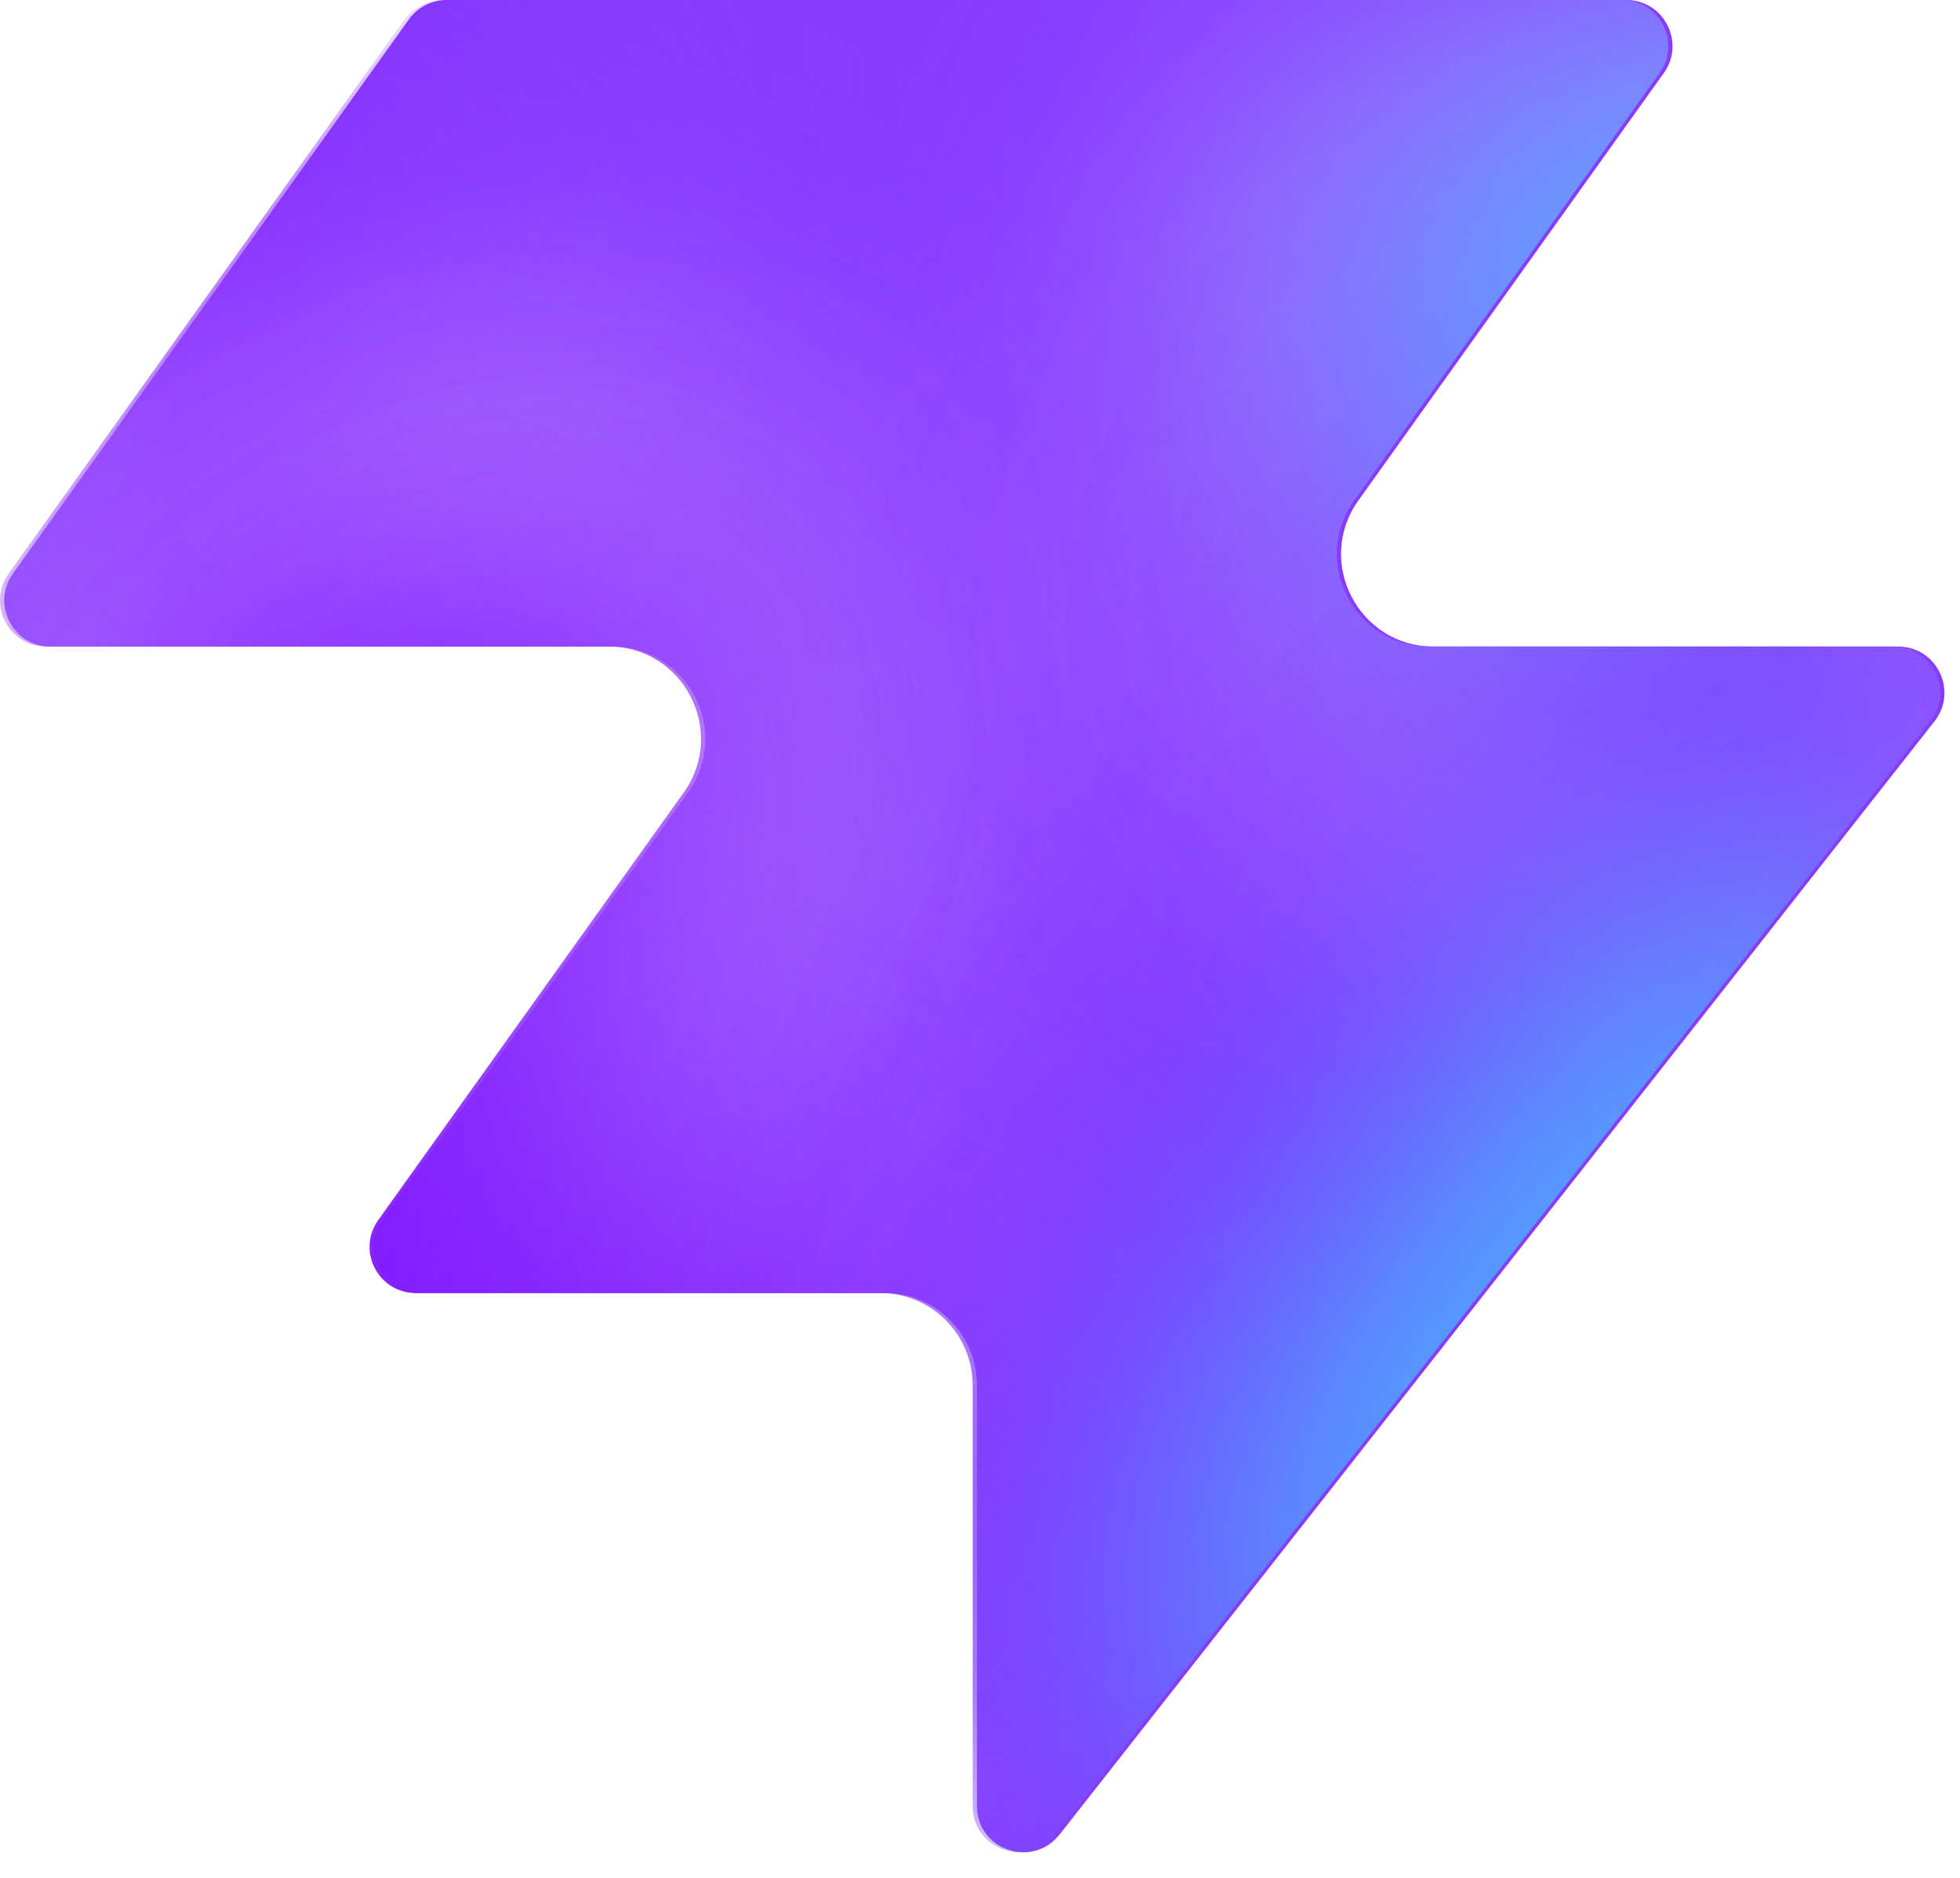
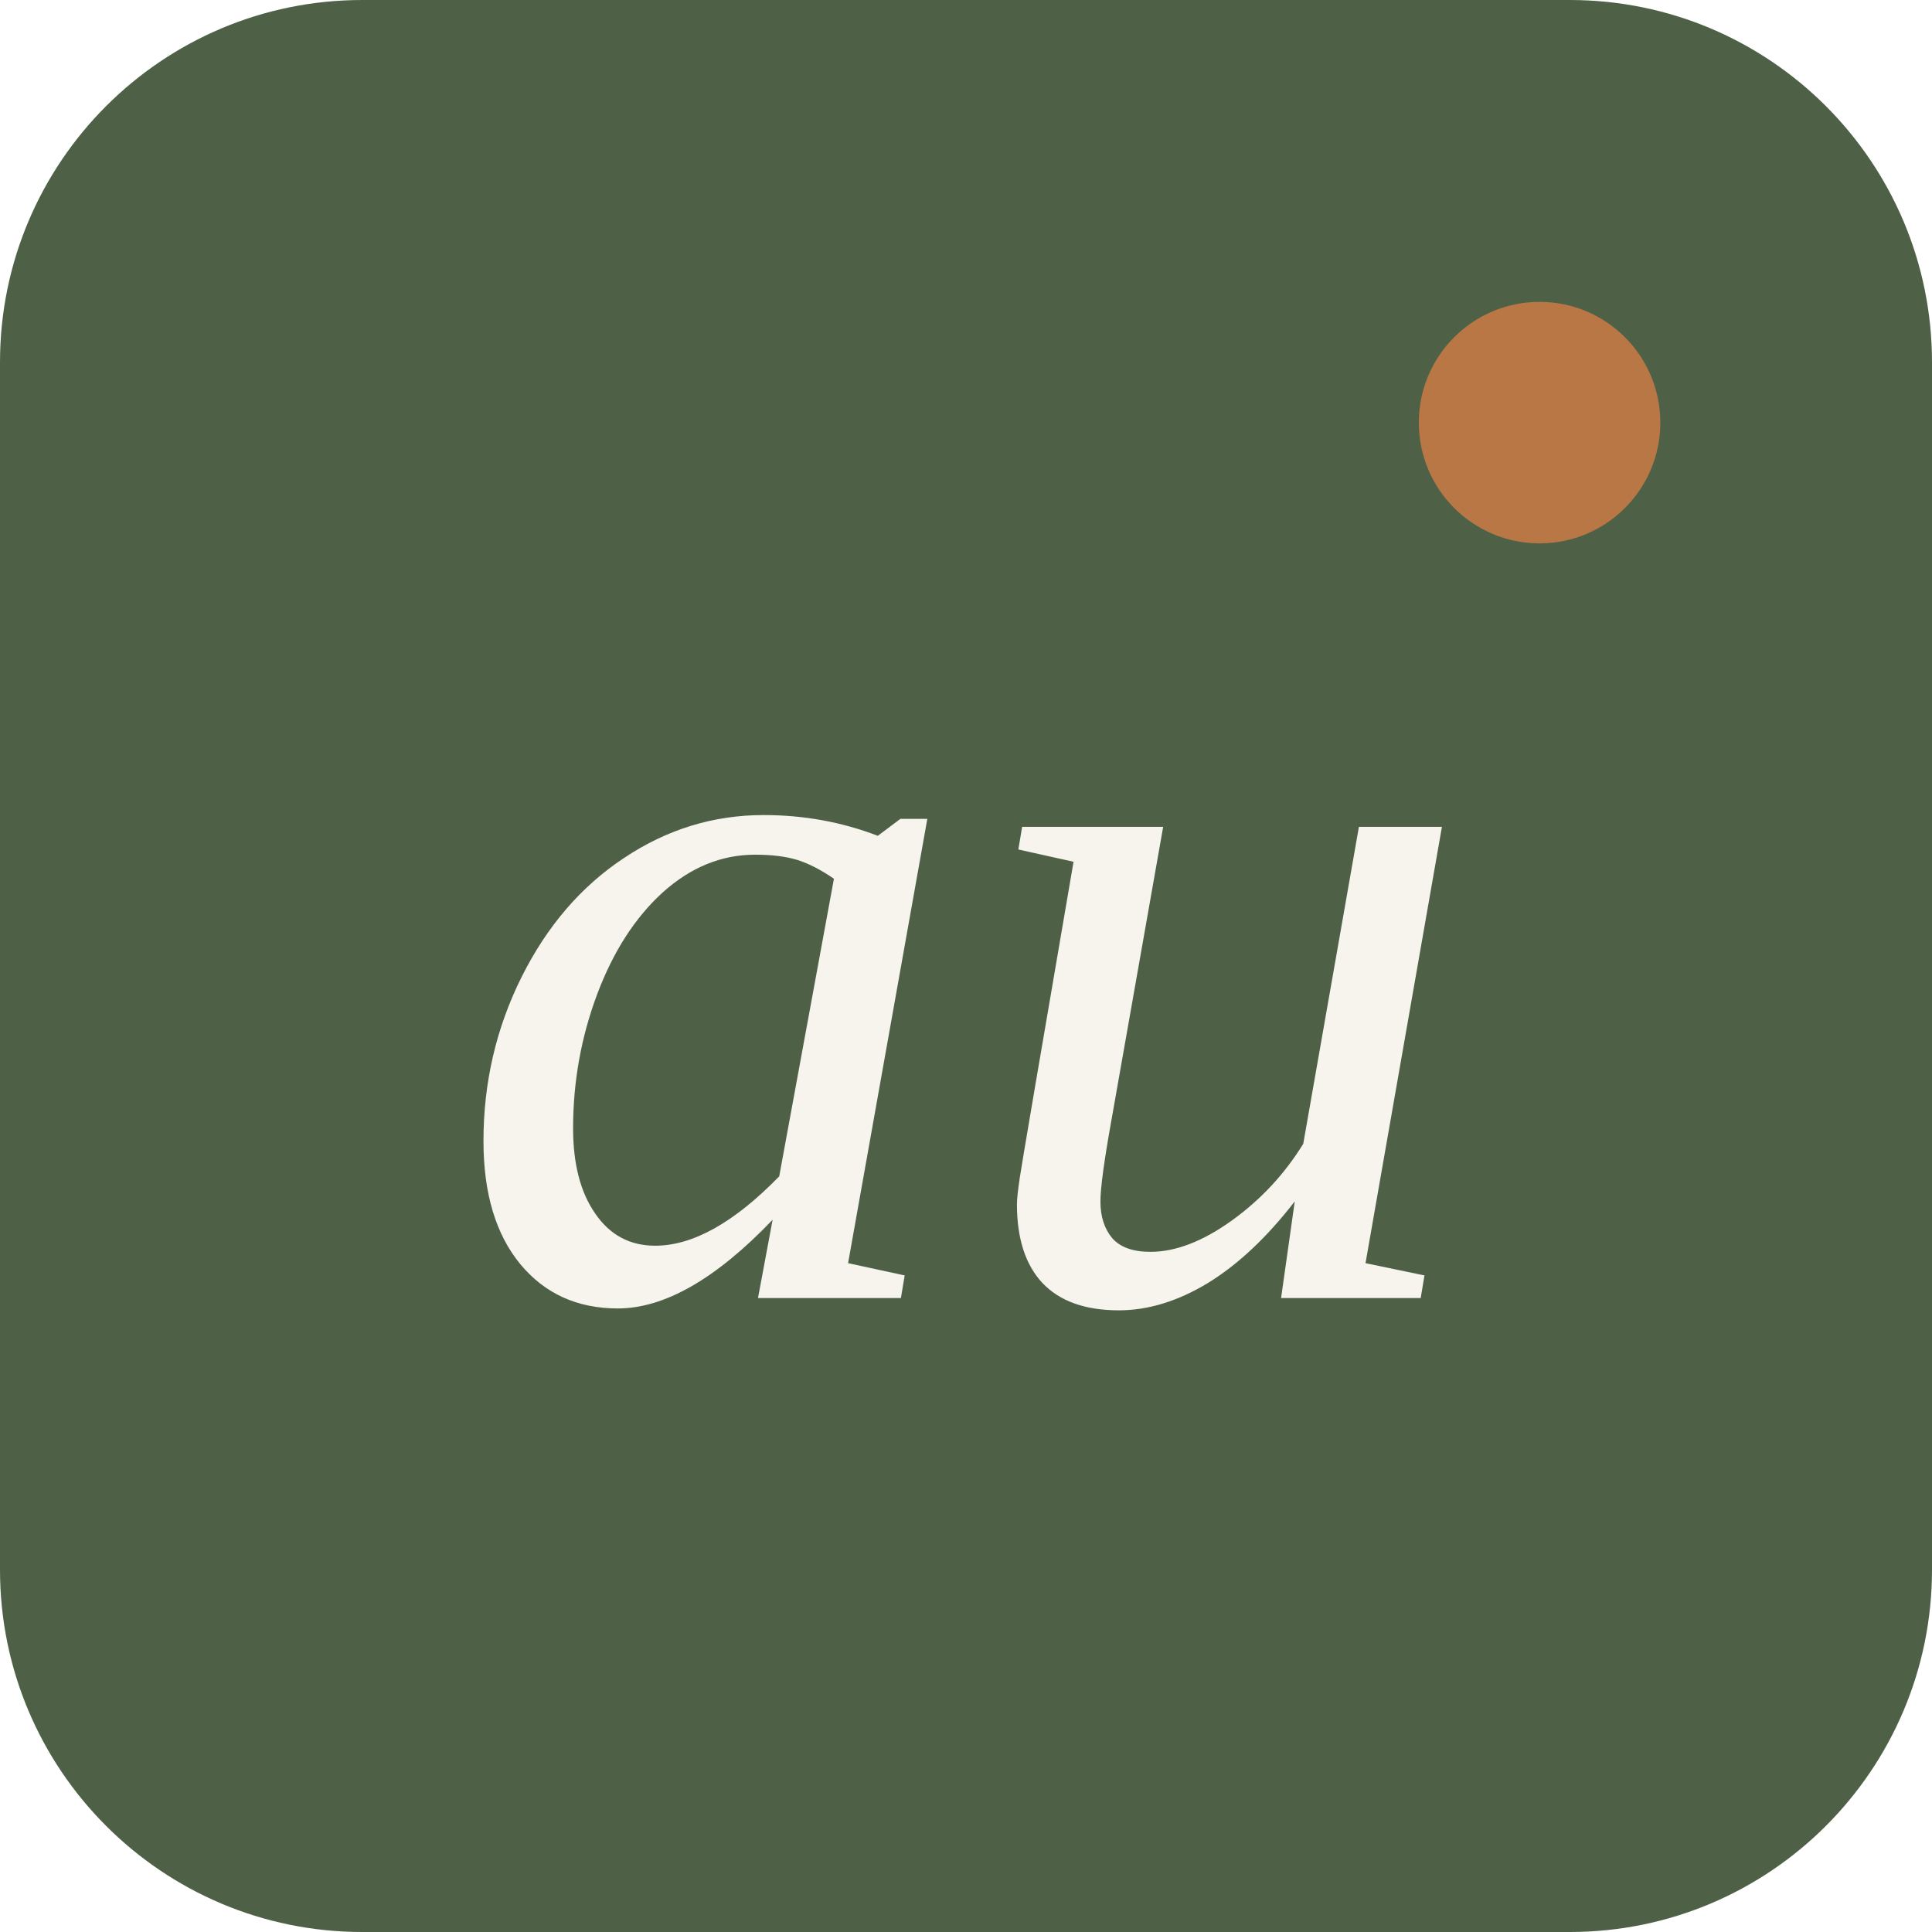
- <svg xmlns="http://www.w3.org/2000/svg" width="48" height="46" fill="none" viewBox="0 0 48 46">
-   <path fill="#863bff" d="M25.946 44.938c-.664.845-2.021.375-2.021-.698V33.937a2.26 2.26 0 0 0-2.262-2.262H10.287c-.92 0-1.456-1.04-.92-1.788l7.48-10.471c1.07-1.497 0-3.578-1.842-3.578H1.237c-.92 0-1.456-1.04-.92-1.788L10.013.474c.214-.297.556-.474.92-.474h28.894c.92 0 1.456 1.04.92 1.788l-7.48 10.471c-1.07 1.498 0 3.579 1.842 3.579h11.377c.943 0 1.473 1.088.89 1.83L25.947 44.94z" style="fill:#863bff;fill:color(display-p3 .525 .23 1);fill-opacity:1" />
-   <mask id="a" width="48" height="46" x="0" y="0" maskUnits="userSpaceOnUse" style="mask-type:alpha">
-     <path fill="#000" d="M25.842 44.938c-.664.844-2.021.375-2.021-.698V33.937a2.26 2.26 0 0 0-2.262-2.262H10.183c-.92 0-1.456-1.04-.92-1.788l7.48-10.471c1.07-1.498 0-3.579-1.842-3.579H1.133c-.92 0-1.456-1.04-.92-1.787L9.91.473c.214-.297.556-.474.92-.474h28.894c.92 0 1.456 1.04.92 1.788l-7.48 10.471c-1.07 1.498 0 3.578 1.842 3.578h11.377c.943 0 1.473 1.088.89 1.832L25.843 44.94z" style="fill:#000;fill-opacity:1" />
-   </mask>
-   <g mask="url(#a)">
-     <g filter="url(#b)">
-       <ellipse cx="5.508" cy="14.704" fill="#ede6ff" rx="5.508" ry="14.704" style="fill:#ede6ff;fill:color(display-p3 .927 .903 1);fill-opacity:1" transform="matrix(.00324 1 1 -.00324 -4.47 31.516)" />
-     </g>
-     <g filter="url(#c)">
-       <ellipse cx="10.399" cy="29.851" fill="#ede6ff" rx="10.399" ry="29.851" style="fill:#ede6ff;fill:color(display-p3 .927 .903 1);fill-opacity:1" transform="matrix(.00324 1 1 -.00324 -39.328 7.883)" />
-     </g>
-     <g filter="url(#d)">
-       <ellipse cx="5.508" cy="30.487" fill="#7e14ff" rx="5.508" ry="30.487" style="fill:#7e14ff;fill:color(display-p3 .492 .077 1);fill-opacity:1" transform="rotate(89.814 -25.913 -14.639)scale(1 -1)" />
-     </g>
-     <g filter="url(#e)">
-       <ellipse cx="5.508" cy="30.599" fill="#7e14ff" rx="5.508" ry="30.599" style="fill:#7e14ff;fill:color(display-p3 .492 .077 1);fill-opacity:1" transform="rotate(89.814 -32.644 -3.334)scale(1 -1)" />
-     </g>
-     <g filter="url(#f)">
-       <ellipse cx="5.508" cy="30.599" fill="#7e14ff" rx="5.508" ry="30.599" style="fill:#7e14ff;fill:color(display-p3 .492 .077 1);fill-opacity:1" transform="matrix(.00324 1 1 -.00324 -34.34 30.47)" />
-     </g>
-     <g filter="url(#g)">
-       <ellipse cx="14.072" cy="22.078" fill="#ede6ff" rx="14.072" ry="22.078" style="fill:#ede6ff;fill:color(display-p3 .927 .903 1);fill-opacity:1" transform="rotate(93.35 24.506 48.493)scale(-1 1)" />
-     </g>
-     <g filter="url(#h)">
-       <ellipse cx="3.47" cy="21.501" fill="#7e14ff" rx="3.47" ry="21.501" style="fill:#7e14ff;fill:color(display-p3 .492 .077 1);fill-opacity:1" transform="rotate(89.009 28.708 47.59)scale(-1 1)" />
-     </g>
-     <g filter="url(#i)">
-       <ellipse cx="3.47" cy="21.501" fill="#7e14ff" rx="3.47" ry="21.501" style="fill:#7e14ff;fill:color(display-p3 .492 .077 1);fill-opacity:1" transform="rotate(89.009 28.708 47.59)scale(-1 1)" />
-     </g>
-     <g filter="url(#j)">
-       <ellipse cx=".387" cy="8.972" fill="#7e14ff" rx="4.407" ry="29.108" style="fill:#7e14ff;fill:color(display-p3 .492 .077 1);fill-opacity:1" transform="rotate(39.51 .387 8.972)" />
-     </g>
-     <g filter="url(#k)">
-       <ellipse cx="47.523" cy="-6.092" fill="#7e14ff" rx="4.407" ry="29.108" style="fill:#7e14ff;fill:color(display-p3 .492 .077 1);fill-opacity:1" transform="rotate(37.892 47.523 -6.092)" />
-     </g>
-     <g filter="url(#l)">
-       <ellipse cx="41.412" cy="6.333" fill="#47bfff" rx="5.971" ry="9.665" style="fill:#47bfff;fill:color(display-p3 .28 .748 1);fill-opacity:1" transform="rotate(37.892 41.412 6.333)" />
-     </g>
-     <g filter="url(#m)">
-       <ellipse cx="-1.879" cy="38.332" fill="#7e14ff" rx="4.407" ry="29.108" style="fill:#7e14ff;fill:color(display-p3 .492 .077 1);fill-opacity:1" transform="rotate(37.892 -1.88 38.332)" />
-     </g>
-     <g filter="url(#n)">
-       <ellipse cx="-1.879" cy="38.332" fill="#7e14ff" rx="4.407" ry="29.108" style="fill:#7e14ff;fill:color(display-p3 .492 .077 1);fill-opacity:1" transform="rotate(37.892 -1.88 38.332)" />
-     </g>
-     <g filter="url(#o)">
-       <ellipse cx="35.651" cy="29.907" fill="#7e14ff" rx="4.407" ry="29.108" style="fill:#7e14ff;fill:color(display-p3 .492 .077 1);fill-opacity:1" transform="rotate(37.892 35.651 29.907)" />
-     </g>
-     <g filter="url(#p)">
-       <ellipse cx="38.418" cy="32.4" fill="#47bfff" rx="5.971" ry="15.297" style="fill:#47bfff;fill:color(display-p3 .28 .748 1);fill-opacity:1" transform="rotate(37.892 38.418 32.4)" />
-     </g>
-   </g>
-   <defs>
-     <filter id="b" width="60.045" height="41.654" x="-19.77" y="16.149" color-interpolation-filters="sRGB" filterUnits="userSpaceOnUse">
-       <feFlood flood-opacity="0" result="BackgroundImageFix" />
-       <feBlend in="SourceGraphic" in2="BackgroundImageFix" result="shape" />
-       <feGaussianBlur result="effect1_foregroundBlur_2002_17158" stdDeviation="7.659" />
-     </filter>
-     <filter id="c" width="90.34" height="51.437" x="-54.613" y="-7.533" color-interpolation-filters="sRGB" filterUnits="userSpaceOnUse">
-       <feFlood flood-opacity="0" result="BackgroundImageFix" />
-       <feBlend in="SourceGraphic" in2="BackgroundImageFix" result="shape" />
-       <feGaussianBlur result="effect1_foregroundBlur_2002_17158" stdDeviation="7.659" />
-     </filter>
-     <filter id="d" width="79.355" height="29.4" x="-49.64" y="2.03" color-interpolation-filters="sRGB" filterUnits="userSpaceOnUse">
-       <feFlood flood-opacity="0" result="BackgroundImageFix" />
-       <feBlend in="SourceGraphic" in2="BackgroundImageFix" result="shape" />
-       <feGaussianBlur result="effect1_foregroundBlur_2002_17158" stdDeviation="4.596" />
-     </filter>
-     <filter id="e" width="79.579" height="29.4" x="-45.045" y="20.029" color-interpolation-filters="sRGB" filterUnits="userSpaceOnUse">
-       <feFlood flood-opacity="0" result="BackgroundImageFix" />
-       <feBlend in="SourceGraphic" in2="BackgroundImageFix" result="shape" />
-       <feGaussianBlur result="effect1_foregroundBlur_2002_17158" stdDeviation="4.596" />
-     </filter>
-     <filter id="f" width="79.579" height="29.4" x="-43.513" y="21.178" color-interpolation-filters="sRGB" filterUnits="userSpaceOnUse">
-       <feFlood flood-opacity="0" result="BackgroundImageFix" />
-       <feBlend in="SourceGraphic" in2="BackgroundImageFix" result="shape" />
-       <feGaussianBlur result="effect1_foregroundBlur_2002_17158" stdDeviation="4.596" />
-     </filter>
-     <filter id="g" width="74.749" height="58.852" x="15.756" y="-17.901" color-interpolation-filters="sRGB" filterUnits="userSpaceOnUse">
-       <feFlood flood-opacity="0" result="BackgroundImageFix" />
-       <feBlend in="SourceGraphic" in2="BackgroundImageFix" result="shape" />
-       <feGaussianBlur result="effect1_foregroundBlur_2002_17158" stdDeviation="7.659" />
-     </filter>
-     <filter id="h" width="61.377" height="25.362" x="23.548" y="2.284" color-interpolation-filters="sRGB" filterUnits="userSpaceOnUse">
-       <feFlood flood-opacity="0" result="BackgroundImageFix" />
-       <feBlend in="SourceGraphic" in2="BackgroundImageFix" result="shape" />
-       <feGaussianBlur result="effect1_foregroundBlur_2002_17158" stdDeviation="4.596" />
-     </filter>
-     <filter id="i" width="61.377" height="25.362" x="23.548" y="2.284" color-interpolation-filters="sRGB" filterUnits="userSpaceOnUse">
-       <feFlood flood-opacity="0" result="BackgroundImageFix" />
-       <feBlend in="SourceGraphic" in2="BackgroundImageFix" result="shape" />
-       <feGaussianBlur result="effect1_foregroundBlur_2002_17158" stdDeviation="4.596" />
-     </filter>
-     <filter id="j" width="56.045" height="63.649" x="-27.636" y="-22.853" color-interpolation-filters="sRGB" filterUnits="userSpaceOnUse">
-       <feFlood flood-opacity="0" result="BackgroundImageFix" />
-       <feBlend in="SourceGraphic" in2="BackgroundImageFix" result="shape" />
-       <feGaussianBlur result="effect1_foregroundBlur_2002_17158" stdDeviation="4.596" />
-     </filter>
-     <filter id="k" width="54.814" height="64.646" x="20.116" y="-38.415" color-interpolation-filters="sRGB" filterUnits="userSpaceOnUse">
-       <feFlood flood-opacity="0" result="BackgroundImageFix" />
-       <feBlend in="SourceGraphic" in2="BackgroundImageFix" result="shape" />
-       <feGaussianBlur result="effect1_foregroundBlur_2002_17158" stdDeviation="4.596" />
-     </filter>
-     <filter id="l" width="33.541" height="35.313" x="24.641" y="-11.323" color-interpolation-filters="sRGB" filterUnits="userSpaceOnUse">
-       <feFlood flood-opacity="0" result="BackgroundImageFix" />
-       <feBlend in="SourceGraphic" in2="BackgroundImageFix" result="shape" />
-       <feGaussianBlur result="effect1_foregroundBlur_2002_17158" stdDeviation="4.596" />
-     </filter>
-     <filter id="m" width="54.814" height="64.646" x="-29.286" y="6.009" color-interpolation-filters="sRGB" filterUnits="userSpaceOnUse">
-       <feFlood flood-opacity="0" result="BackgroundImageFix" />
-       <feBlend in="SourceGraphic" in2="BackgroundImageFix" result="shape" />
-       <feGaussianBlur result="effect1_foregroundBlur_2002_17158" stdDeviation="4.596" />
-     </filter>
-     <filter id="n" width="54.814" height="64.646" x="-29.286" y="6.009" color-interpolation-filters="sRGB" filterUnits="userSpaceOnUse">
-       <feFlood flood-opacity="0" result="BackgroundImageFix" />
-       <feBlend in="SourceGraphic" in2="BackgroundImageFix" result="shape" />
-       <feGaussianBlur result="effect1_foregroundBlur_2002_17158" stdDeviation="4.596" />
-     </filter>
-     <filter id="o" width="54.814" height="64.646" x="8.244" y="-2.416" color-interpolation-filters="sRGB" filterUnits="userSpaceOnUse">
-       <feFlood flood-opacity="0" result="BackgroundImageFix" />
-       <feBlend in="SourceGraphic" in2="BackgroundImageFix" result="shape" />
-       <feGaussianBlur result="effect1_foregroundBlur_2002_17158" stdDeviation="4.596" />
-     </filter>
-     <filter id="p" width="39.409" height="43.623" x="18.713" y="10.588" color-interpolation-filters="sRGB" filterUnits="userSpaceOnUse">
-       <feFlood flood-opacity="0" result="BackgroundImageFix" />
-       <feBlend in="SourceGraphic" in2="BackgroundImageFix" result="shape" />
-       <feGaussianBlur result="effect1_foregroundBlur_2002_17158" stdDeviation="4.596" />
-     </filter>
-   </defs>
+ <svg xmlns="http://www.w3.org/2000/svg" viewBox="0 0 64 64" role="img" aria-label="AU">
+   <rect width="64" height="64" rx="12" fill="#4E6147" />
+   <text x="32" y="43" text-anchor="middle" font-family="Georgia, 'Times New Roman', serif" font-style="italic" font-size="34" fill="#F7F4EE">au</text>
+   <circle cx="51" cy="14" r="4" fill="#B97745" />
</svg>
